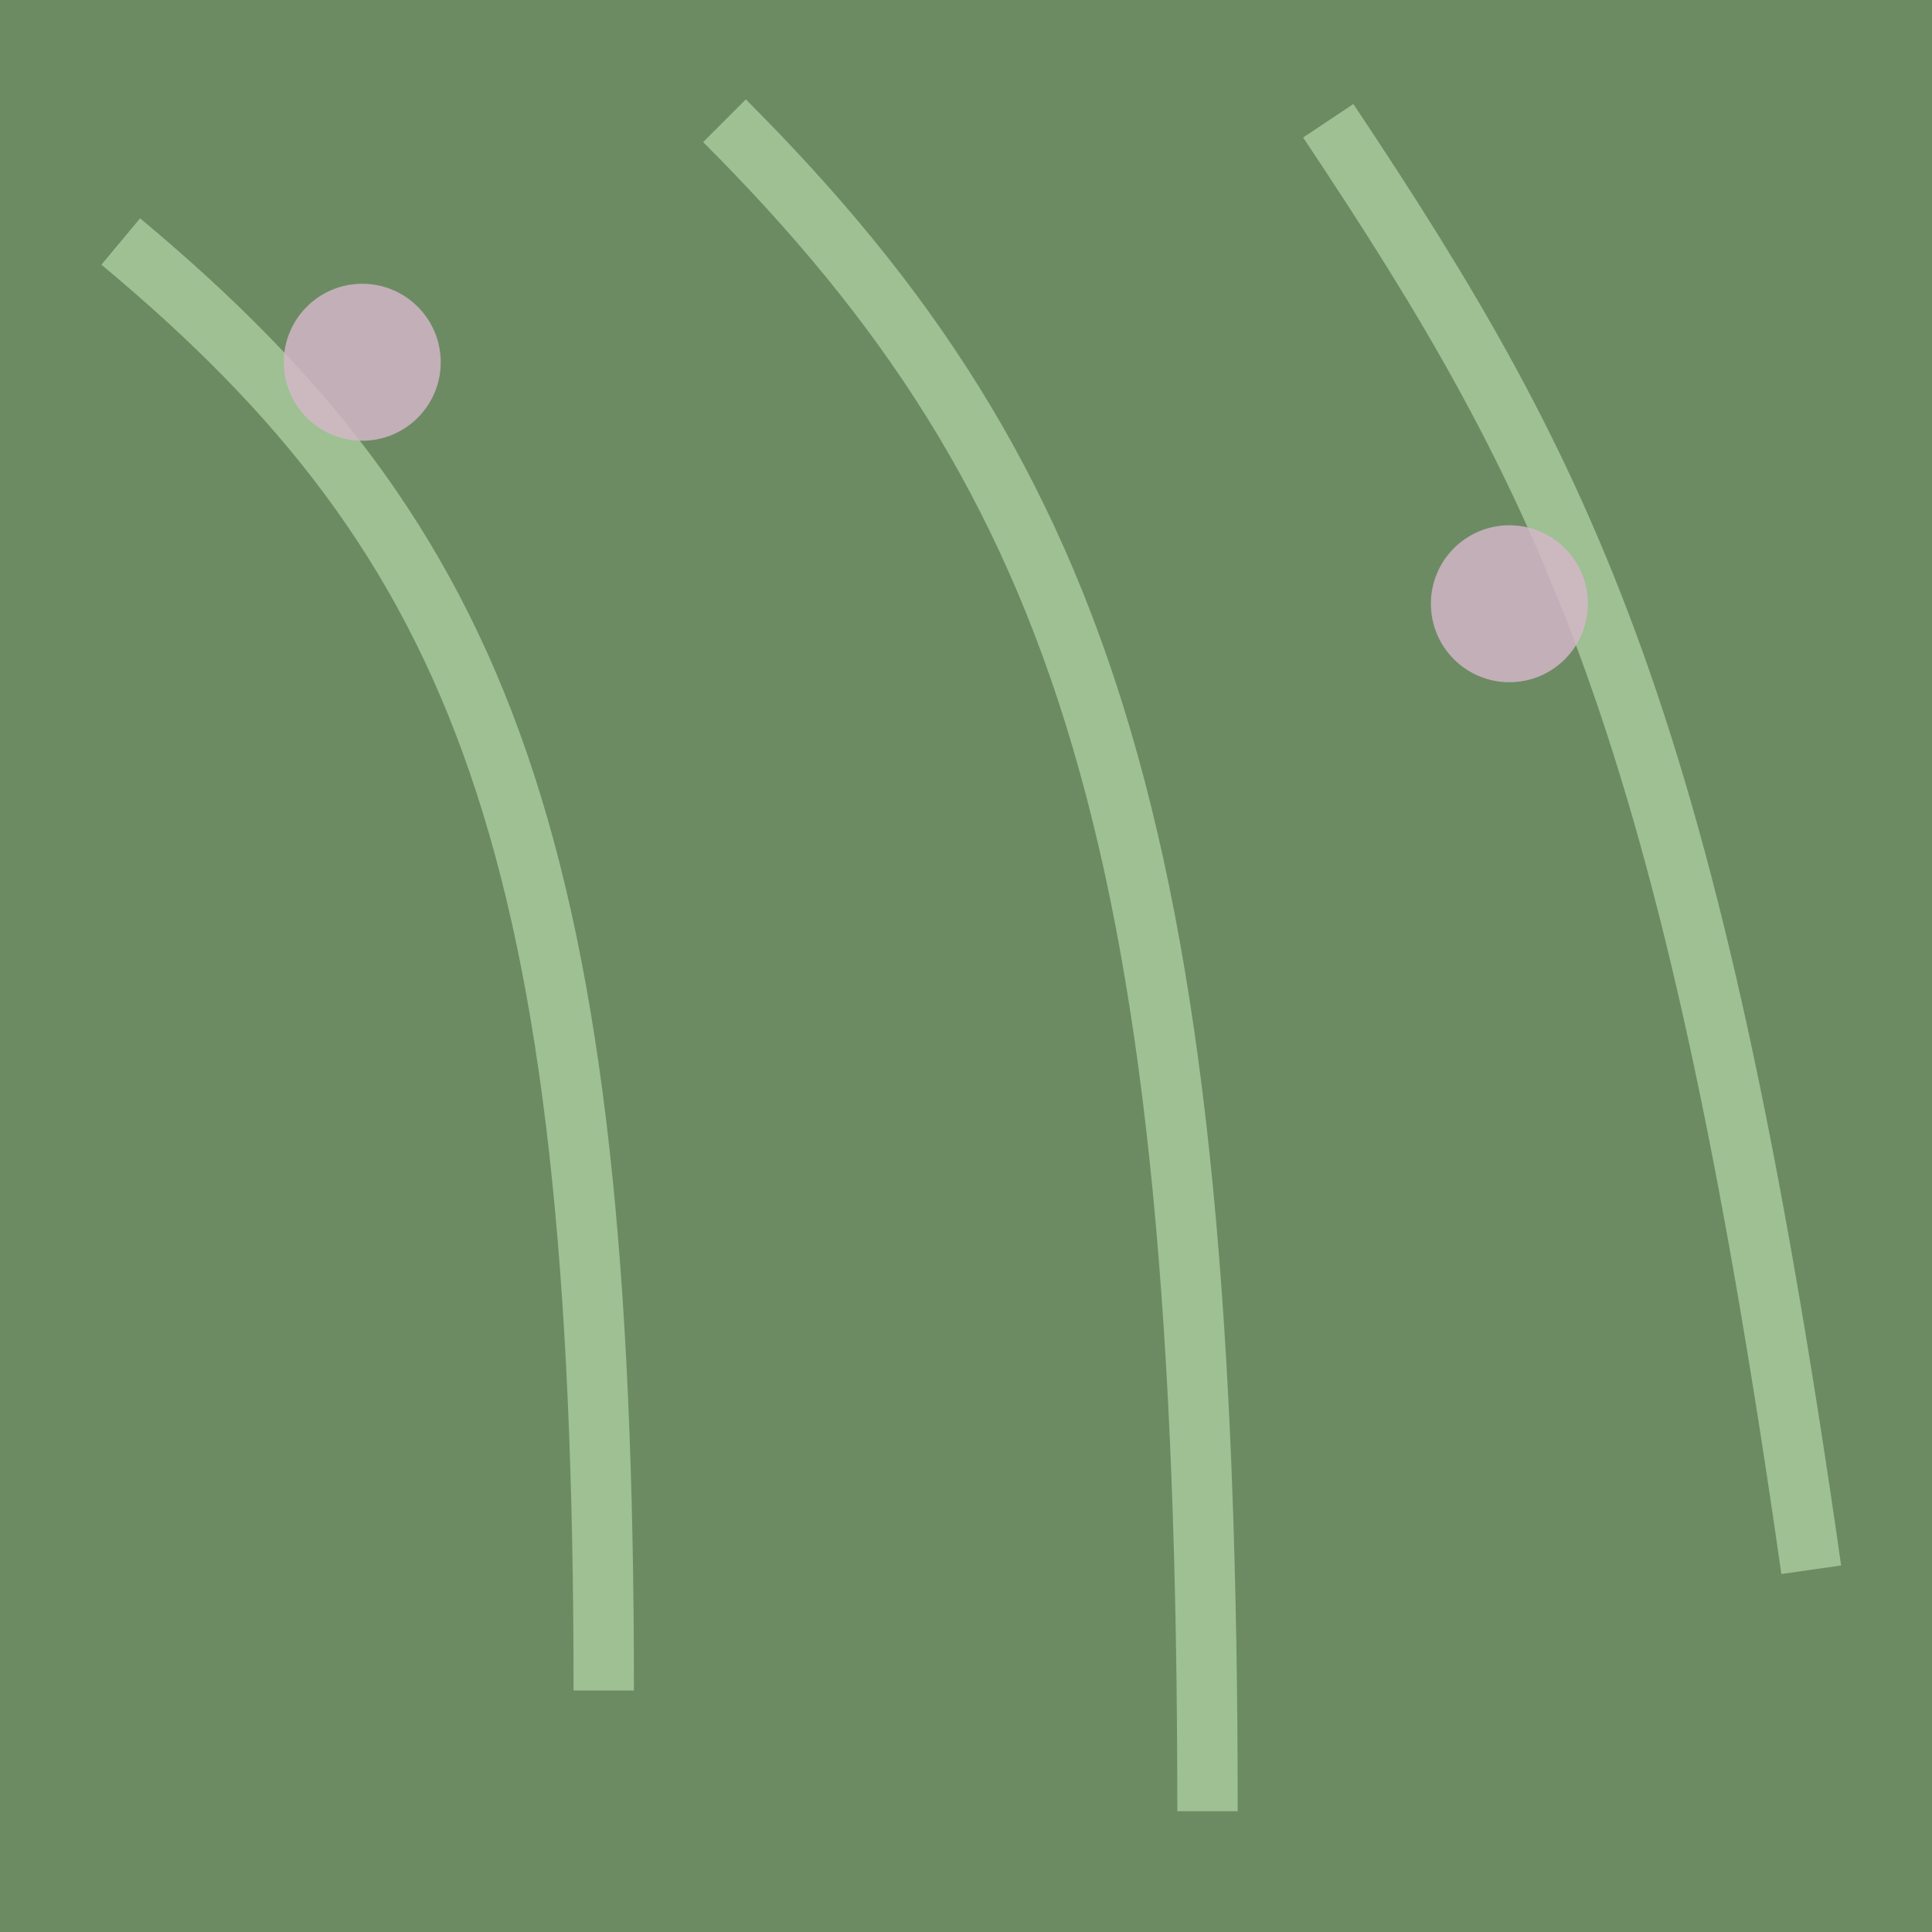
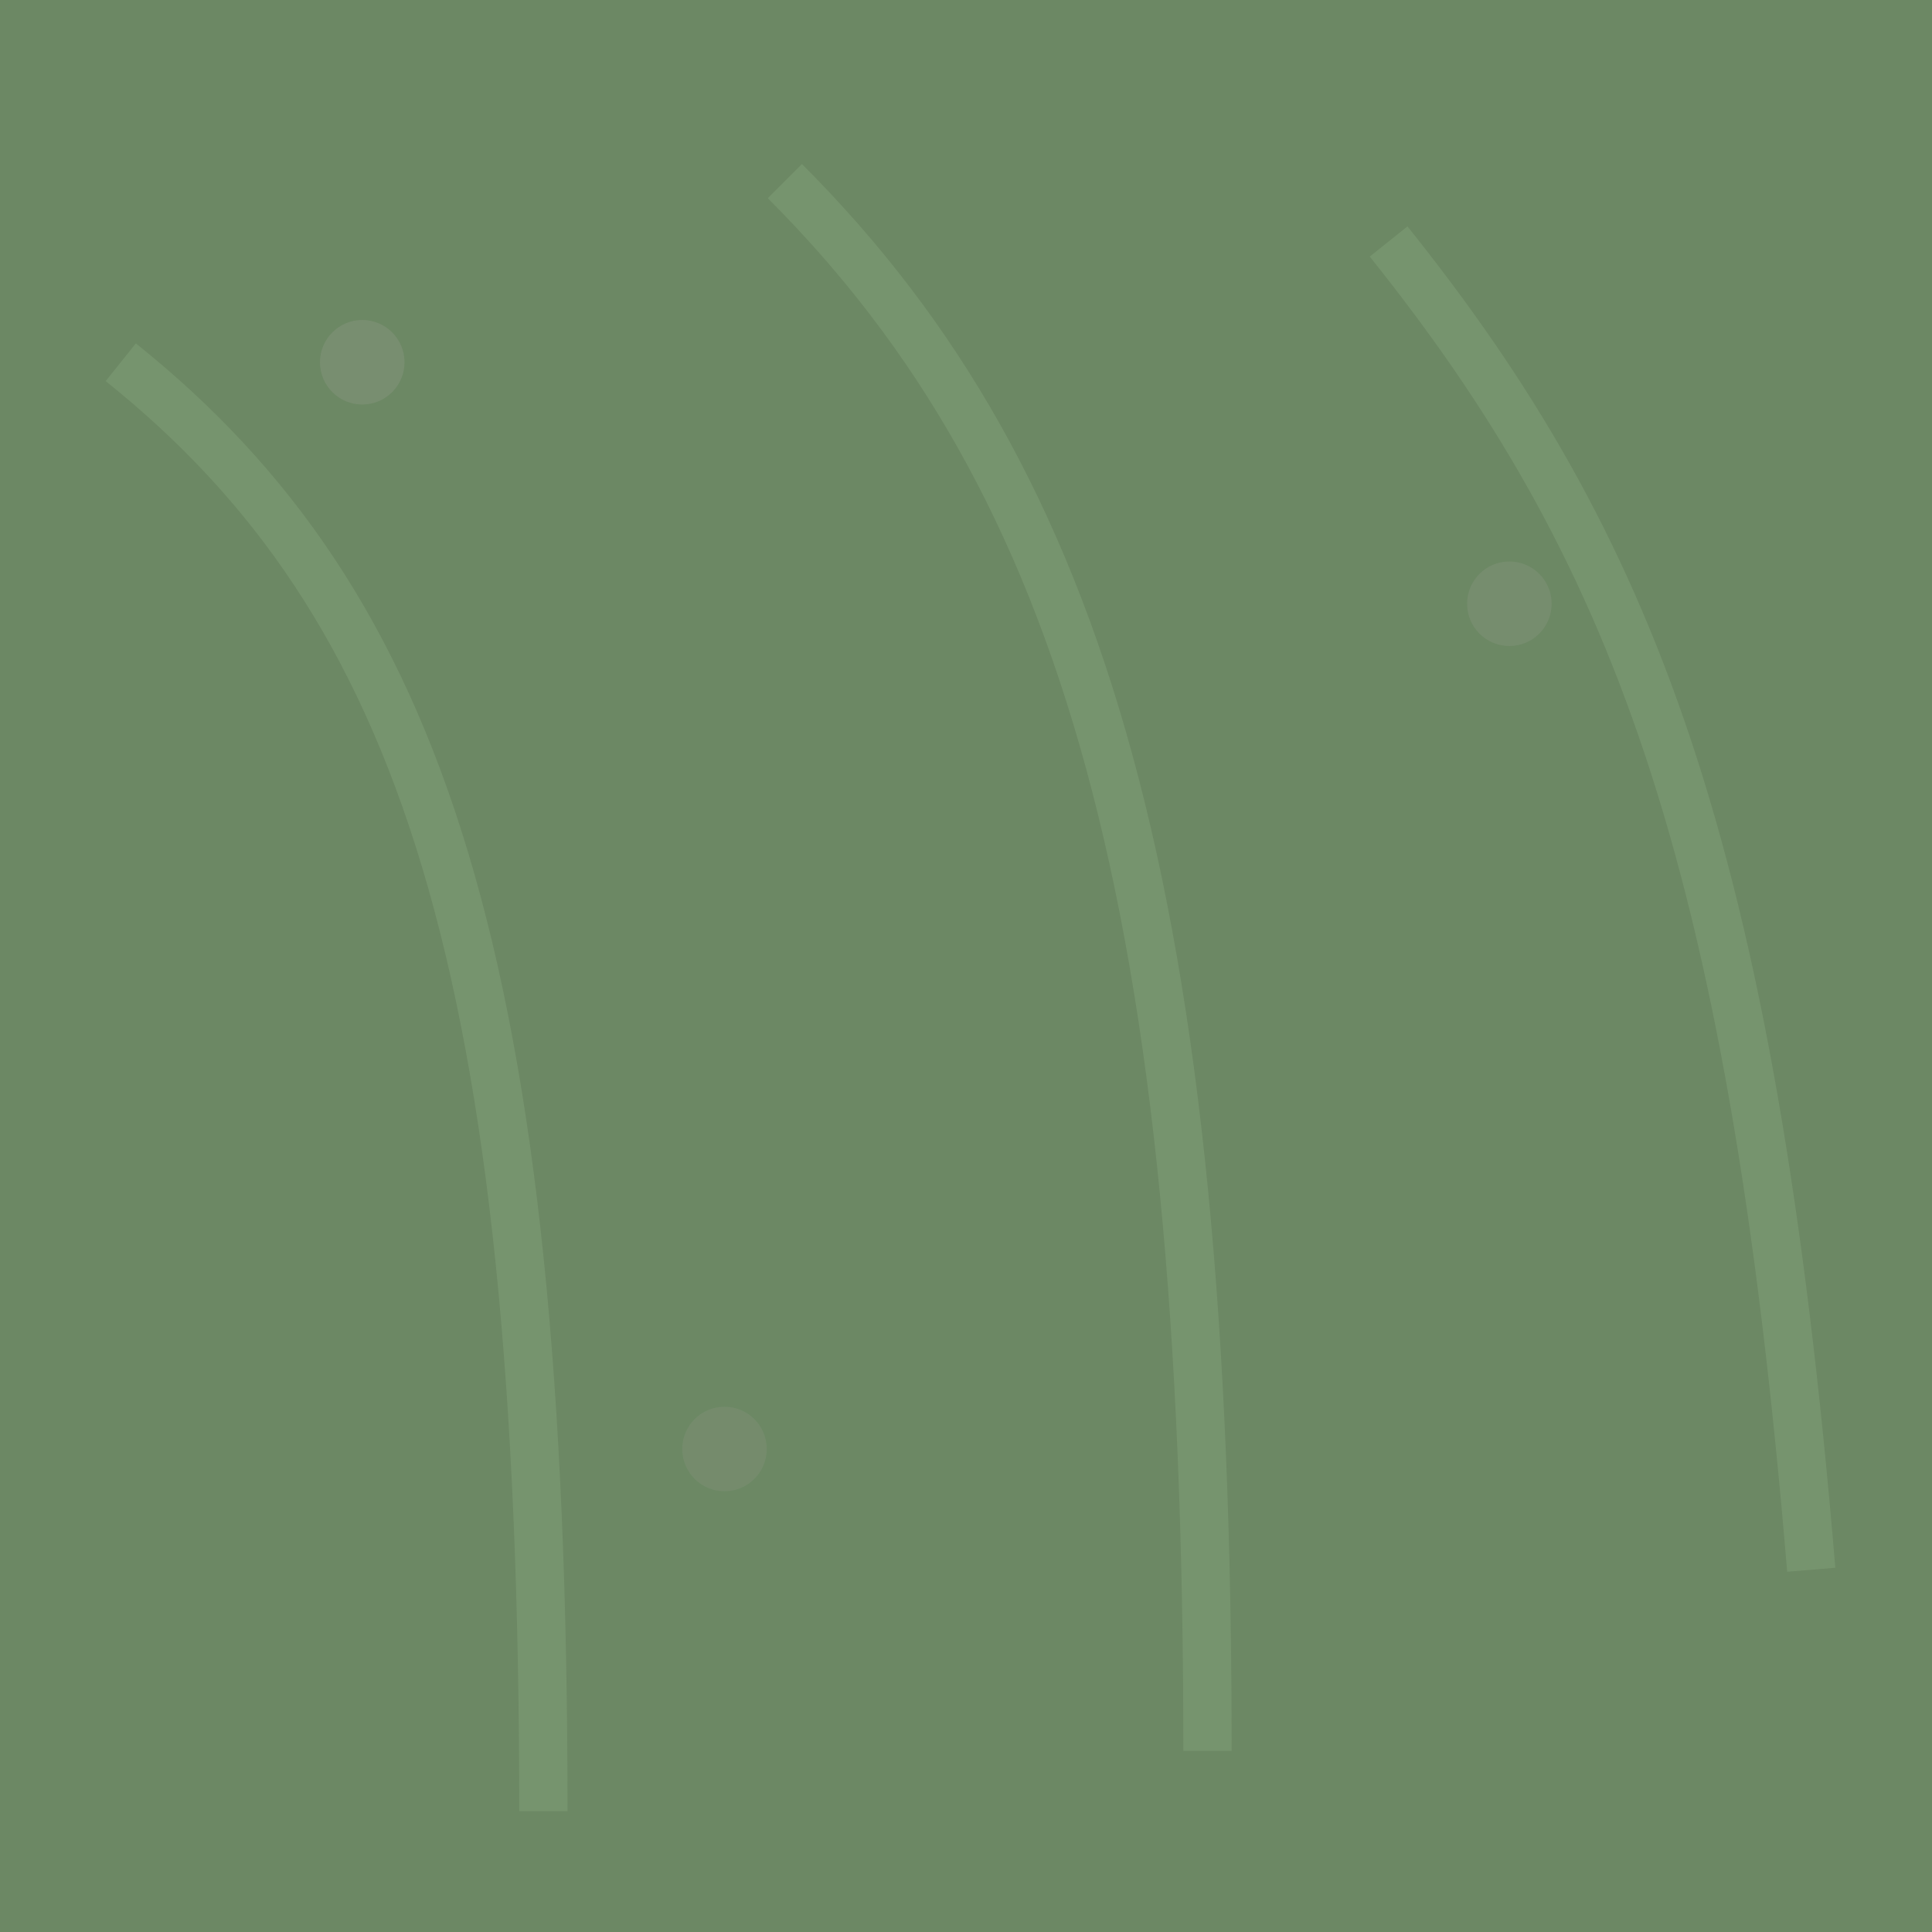
<svg xmlns="http://www.w3.org/2000/svg" viewBox="0 0 32 32">
-   <rect width="32" height="32" fill="#6c8b63" />
-   <path d="M2 4c6 5 8 10 8 24M12 2c6 6 8 12 8 28M22 2c4 6 6 10 8 24" stroke="#c7ebb9" stroke-width="1" opacity="0.55" fill="none" />
-   <circle cx="6" cy="6" r="1.3" fill="#d7b8cc" opacity="0.8" />
-   <circle cx="25" cy="10" r="1.3" fill="#d7b8cc" opacity="0.8" />
+   <rect width="32" height="32" fill="#68835f" />
+   <rect x="0" y="0" width="32" height="32" fill="#c7ebb9" opacity="0.05" />
+   <path d="M2 6c5 4 7 10 7 24M13 3c5 5 7 12 7 26M23 4c4 5 6 10 7 22" stroke="#c7ebb9" stroke-width="0.8" opacity="0.12" fill="none" />
+   <circle cx="6" cy="6" r="0.7" fill="#d7b8cc" opacity="0.12" />
+   <circle cx="25" cy="10" r="0.7" fill="#d7b8cc" opacity="0.1" />
+   <circle cx="12" cy="24" r="0.7" fill="#d7b8cc" opacity="0.08" />
</svg>
